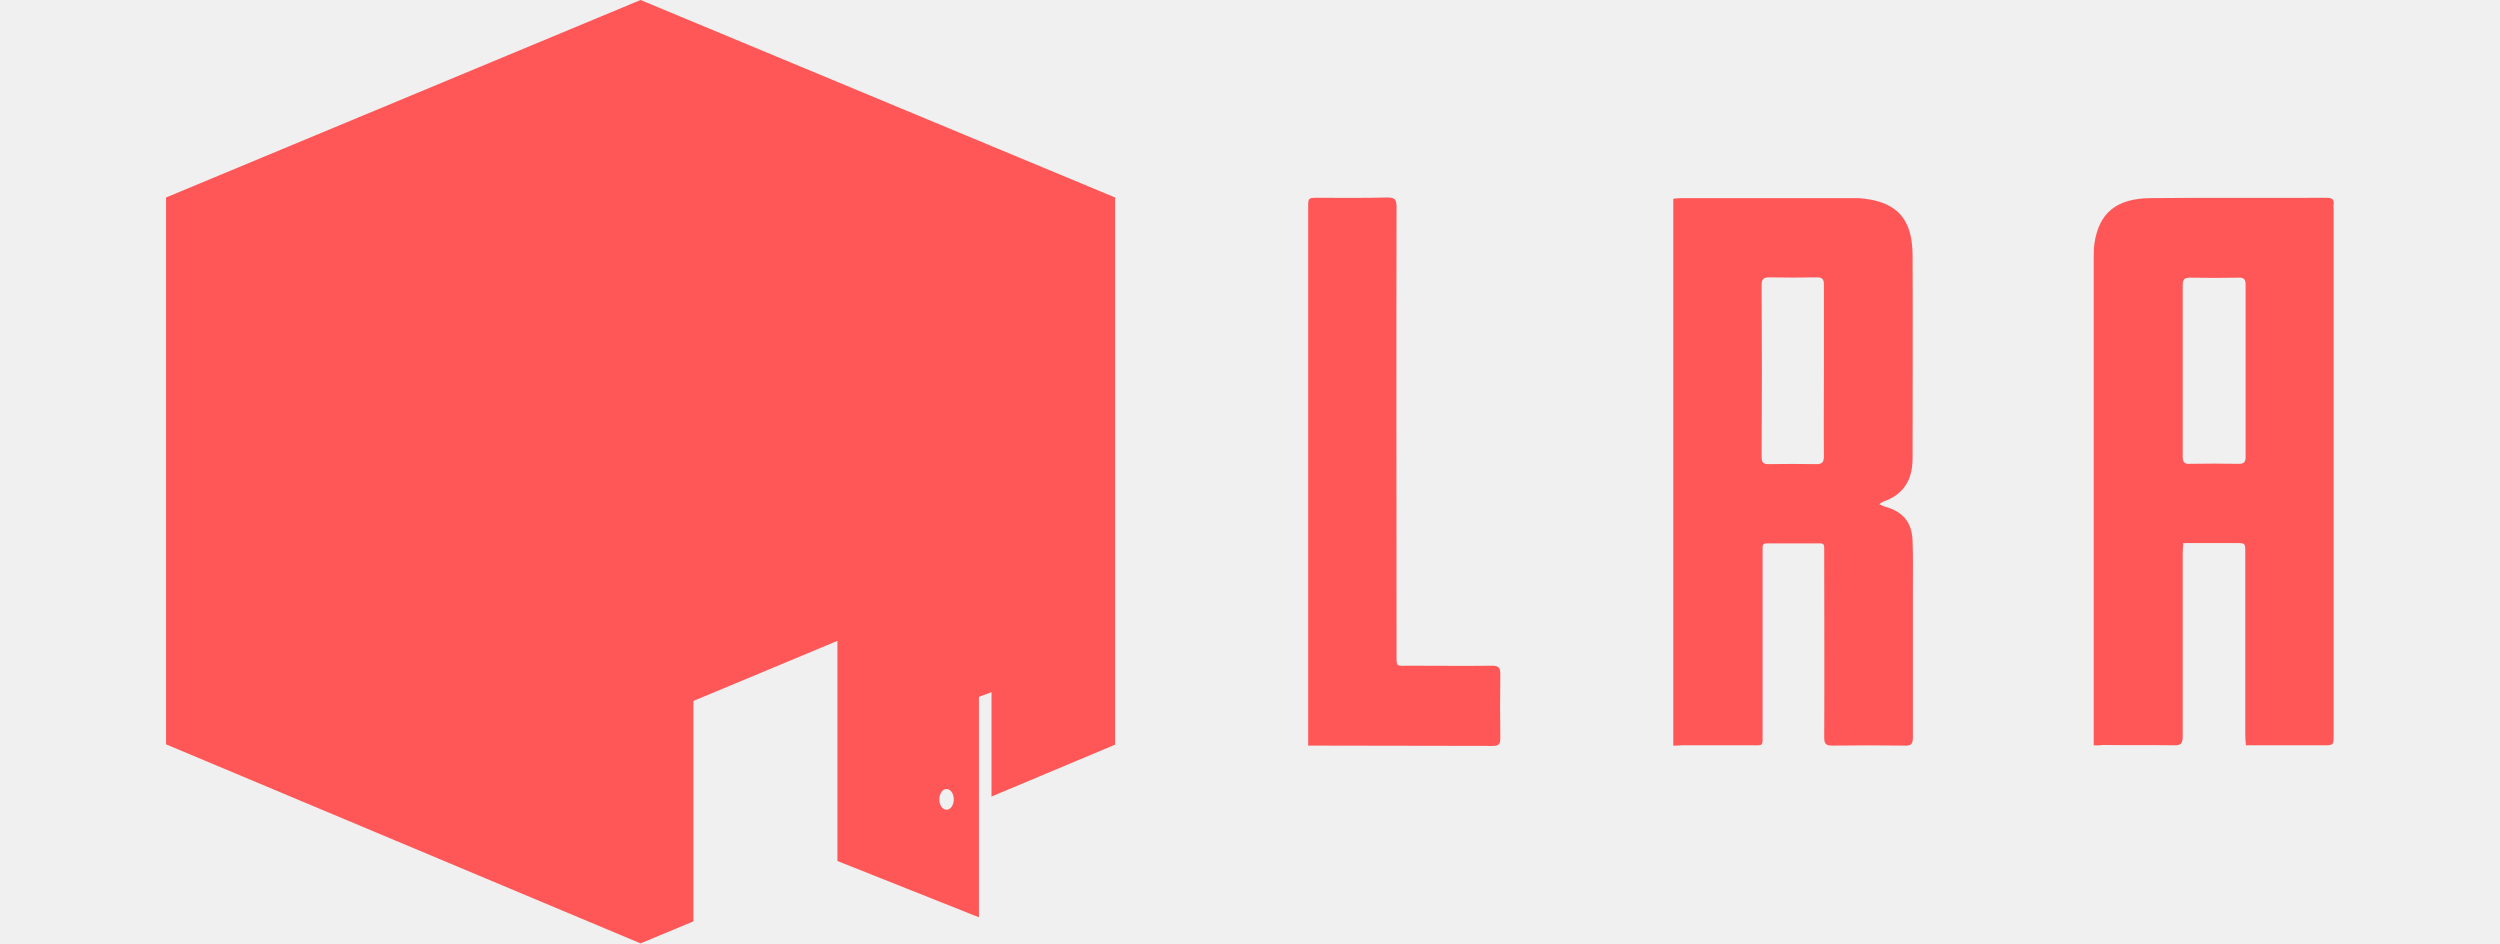
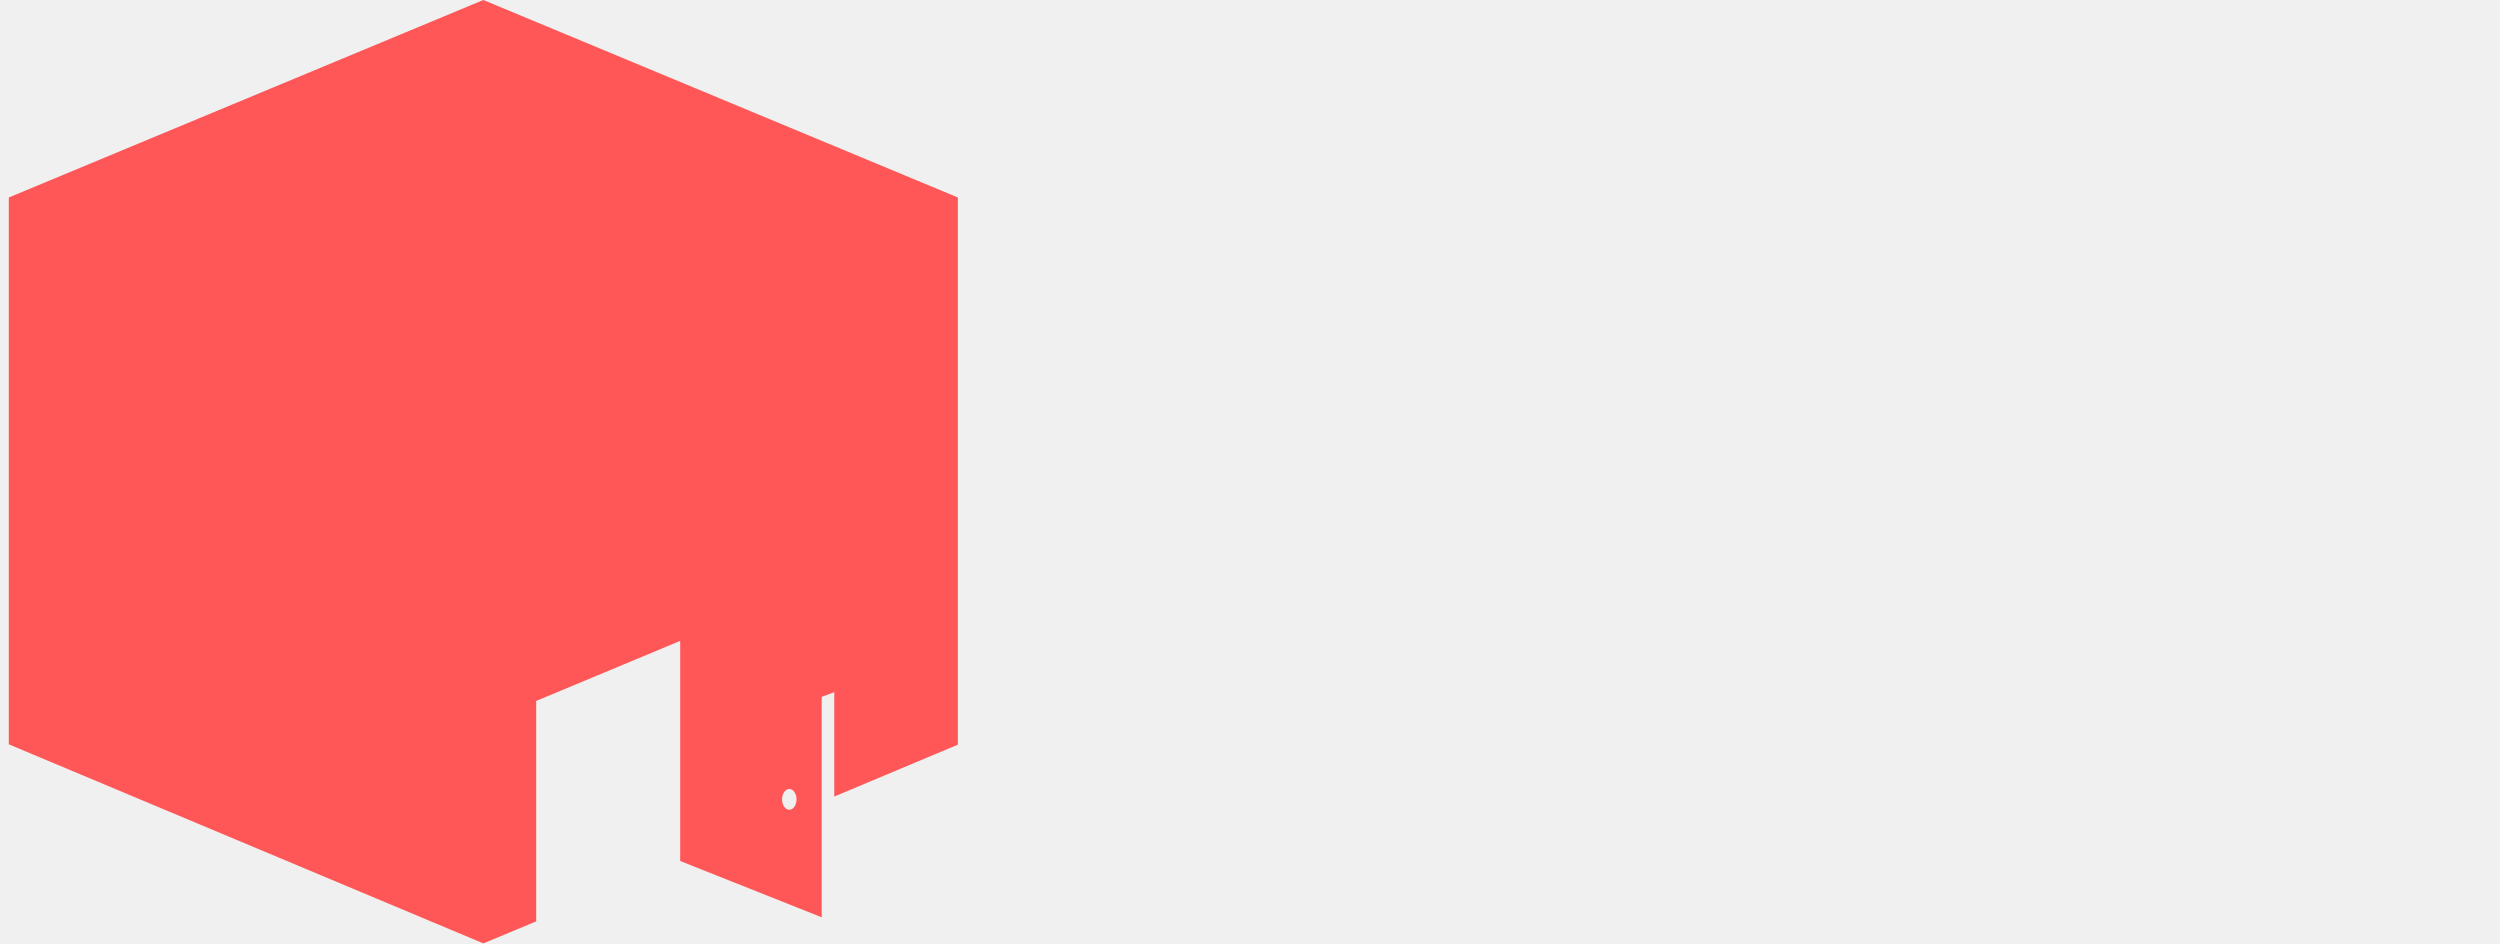
<svg xmlns="http://www.w3.org/2000/svg" version="1.1" id="Layer_1" x="0px" y="0px" viewBox="0 0 795 300" style="enable-background:new 0 0 795 300;" xml:space="preserve">
  <style type="text/css">
	.st0{fill:#FFFFFF;}
	.st1{fill:#FF5757;}
</style>
  <path class="st0" d="M398-13v-144h24.1v66.8l57.5-66.8h29.6l-61.9,70.6L513.4-13h-30.6l-60.7-67.2V-13H398z" />
  <path class="st0" d="M523.5-13v-108h21.3v26.3l-2.6-3.4c1.3-3.6,3.1-6.9,5.3-9.8c2.3-3,5-5.5,8.1-7.4c2.7-1.8,5.6-3.2,8.8-4.2  c3.3-1.1,6.6-1.7,10-1.9c3.4-0.3,6.7-0.1,9.9,0.4v22.5c-3.2-0.9-6.9-1.2-11.1-0.9c-4.1,0.3-7.9,1.5-11.2,3.5  c-3.3,1.8-6.1,4.1-8.2,6.9c-2.1,2.8-3.6,6-4.6,9.6c-1,3.5-1.5,7.4-1.5,11.5V-13H523.5z" />
  <path class="st0" d="M644.4-10c-10.9,0-20.5-2.4-28.8-7.1s-14.7-11.3-19.4-19.7c-4.6-8.4-6.9-18.1-6.9-29c0-11.8,2.3-22,6.8-30.7  s10.8-15.5,18.9-20.3c8.1-4.8,17.4-7.2,28-7.2c11.2,0,20.7,2.6,28.5,7.9c7.9,5.2,13.7,12.6,17.5,22.1s5.2,20.8,4.3,33.7h-23.9v-8.8  c-0.1-11.7-2.1-20.3-6.2-25.7c-4.1-5.4-10.5-8.1-19.2-8.1c-9.9,0-17.2,3.1-22,9.2s-7.2,15-7.2,26.7c0,10.9,2.4,19.4,7.2,25.4  s11.8,9,21,9c5.9,0,11-1.3,15.3-3.9c4.3-2.7,7.7-6.5,10-11.5l23.8,7.2c-4.1,9.7-10.5,17.3-19.2,22.7C664.3-12.7,654.8-10,644.4-10z   M607.2-60.3v-18.2h74.3v18.2H607.2z" />
-   <path class="st0" d="M742.9-10c-7.8,0-14.4-1.5-19.8-4.4c-5.4-3-9.5-7-12.3-11.9c-2.7-4.9-4.1-10.4-4.1-16.3c0-5.2,0.9-9.9,2.6-14  c1.7-4.2,4.4-7.8,8-10.8c3.6-3.1,8.3-5.6,14-7.5c4.3-1.4,9.4-2.7,15.2-3.8c5.9-1.1,12.2-2.2,19-3.1c6.9-1,14-2.1,21.5-3.2l-8.6,4.9  c0.1-7.5-1.6-13-5-16.5s-9.1-5.3-17.2-5.3c-4.9,0-9.6,1.1-14.1,3.4s-7.7,6.2-9.5,11.7l-22-6.9c2.7-9.1,7.7-16.5,15.2-22  s17.7-8.3,30.4-8.3c9.6,0,18,1.6,25.3,4.7s12.8,8.3,16.3,15.4c1.9,3.8,3.1,7.7,3.5,11.7c0.4,3.9,0.6,8.2,0.6,12.9V-13h-21.1v-23.4  l3.5,3.8c-4.9,7.8-10.6,13.5-17.1,17.2C760.7-11.8,752.6-10,742.9-10z M747.7-29.2c5.5,0,10.1-1,14-2.9c3.9-1.9,6.9-4.3,9.2-7.1  s3.9-5.4,4.7-7.9c1.3-3.1,2-6.6,2.1-10.5c0.2-4,0.3-7.2,0.3-9.7l7.4,2.2c-7.3,1.1-13.5,2.1-18.7,3s-9.7,1.7-13.4,2.5  c-3.7,0.7-7,1.6-9.9,2.5c-2.8,1-5.2,2.2-7.1,3.5c-1.9,1.3-3.4,2.9-4.5,4.6c-1,1.7-1.5,3.8-1.5,6.1c0,2.7,0.7,5,2,7.1  c1.3,2,3.3,3.6,5.8,4.8C740.7-29.8,743.9-29.2,747.7-29.2z" />
-   <path class="st0" d="M887.2-13c-7.1,1.3-14.1,1.9-21,1.7c-6.8-0.1-12.9-1.4-18.3-3.7c-5.4-2.4-9.5-6.2-12.3-11.3  c-2.5-4.7-3.8-9.4-3.9-14.3c-0.1-4.9-0.2-10.4-0.2-16.5V-151h24v92.5c0,4.3,0,8.1,0.1,11.4c0.1,3.3,0.8,5.9,2.1,8  c2.4,4,6.2,6.2,11.5,6.7c5.3,0.5,11.3,0.2,18-0.8L887.2-13L887.2-13z M811.9-102.1V-121h75.3v18.9H811.9z" />
+   <path class="st0" d="M742.9-10c-7.8,0-14.4-1.5-19.8-4.4c-5.4-3-9.5-7-12.3-11.9c-2.7-4.9-4.1-10.4-4.1-16.3c0-5.2,0.9-9.9,2.6-14  c1.7-4.2,4.4-7.8,8-10.8c3.6-3.1,8.3-5.6,14-7.5c4.3-1.4,9.4-2.7,15.2-3.8c5.9-1.1,12.2-2.2,19-3.1c6.9-1,14-2.1,21.5-3.2l-8.6,4.9  c0.1-7.5-1.6-13-5-16.5s-9.1-5.3-17.2-5.3c-4.9,0-9.6,1.1-14.1,3.4s-7.7,6.2-9.5,11.7l-22-6.9c2.7-9.1,7.7-16.5,15.2-22  s17.7-8.3,30.4-8.3c9.6,0,18,1.6,25.3,4.7s12.8,8.3,16.3,15.4c1.9,3.8,3.1,7.7,3.5,11.7c0.4,3.9,0.6,8.2,0.6,12.9V-13h-21.1v-23.4  l3.5,3.8c-4.9,7.8-10.6,13.5-17.1,17.2C760.7-11.8,752.6-10,742.9-10z M747.7-29.2c5.5,0,10.1-1,14-2.9s6.9-4.3,9.2-7.1  s3.9-5.4,4.7-7.9c1.3-3.1,2-6.6,2.1-10.5c0.2-4,0.3-7.2,0.3-9.7l7.4,2.2c-7.3,1.1-13.5,2.1-18.7,3s-9.7,1.7-13.4,2.5  c-3.7,0.7-7,1.6-9.9,2.5c-2.8,1-5.2,2.2-7.1,3.5c-1.9,1.3-3.4,2.9-4.5,4.6c-1,1.7-1.5,3.8-1.5,6.1c0,2.7,0.7,5,2,7.1  c1.3,2,3.3,3.6,5.8,4.8C740.7-29.8,743.9-29.2,747.7-29.2z" />
+   <path class="st0" d="M887.2-13c-7.1,1.3-14.1,1.9-21,1.7c-6.8-0.1-12.9-1.4-18.3-3.7c-5.4-2.4-9.5-6.2-12.3-11.3  c-2.5-4.7-3.8-9.4-3.9-14.3c-0.1-4.9-0.2-10.4-0.2-16.5V-151h24v92.5c0,4.3,0,8.1,0.1,11.4c0.1,3.3,0.8,5.9,2.1,8  c2.4,4,6.2,6.2,11.5,6.7s11.3,0.2,18-0.8L887.2-13L887.2-13z M811.9-102.1V-121h75.3v18.9H811.9z" />
  <path class="st0" d="M908.4-137.4v-22.1h24.1v22.1H908.4z M908.4-13v-108h24.1v108H908.4z" />
  <path class="st0" d="M987.7-13l-39.2-108h24.1l27.2,78.3l27.1-78.3h24.2l-39.2,108H987.7z" />
  <path class="st0" d="M1108.1-10c-10.9,0-20.5-2.4-28.8-7.1s-14.7-11.3-19.4-19.7c-4.6-8.4-6.9-18.1-6.9-29c0-11.8,2.3-22,6.8-30.7  s10.8-15.5,18.9-20.3s17.4-7.2,28-7.2c11.2,0,20.7,2.6,28.5,7.9c7.9,5.2,13.7,12.6,17.5,22.1s5.2,20.8,4.3,33.7h-23.9v-8.8  c-0.1-11.7-2.1-20.3-6.2-25.7c-4.1-5.4-10.5-8.1-19.2-8.1c-9.9,0-17.2,3.1-22,9.2s-7.2,15-7.2,26.7c0,10.9,2.4,19.4,7.2,25.4  c4.8,6,11.8,9,21,9c5.9,0,11-1.3,15.3-3.9c4.3-2.7,7.7-6.5,10-11.5l23.8,7.2c-4.1,9.7-10.5,17.3-19.2,22.7  C1128-12.7,1118.5-10,1108.1-10z M1070.9-60.3v-18.2h74.3v18.2H1070.9z" />
  <path class="st0" d="M1167.3-13v-24.7h24.7V-13H1167.3z" />
  <g>
-     <g>
-       <path class="st1" d="M665.8,237c0-1.1,0-2,0-2.9c0-50.6,0-101.3,0-151.9c0-1.5,0-3.1,0.2-4.6c1.4-9.8,6.9-14.5,17.9-14.6    c18.7-0.2,37.4,0,56.1-0.1c1.6,0,2.3,0.5,2.1,2.1c-0.1,0.5,0,0.9,0,1.4c0,55.8,0,111.6,0,167.3c0,3.3,0,3.3-3.4,3.3    c-7.3,0-14.6,0-21.8,0c-0.8,0-1.7,0-2.7,0c-0.1-1.2-0.2-2.1-0.2-3.1c0-19.4,0-38.8,0-58.2c0-3,0-3-3-3c-5.5,0-11,0-16.7,0    c-0.1,1.2-0.2,2.1-0.2,3.1c0,19.5,0,38.9,0,58.4c0,2.2-0.6,2.9-2.8,2.8c-7.6-0.1-15.2,0-22.8-0.1C667.7,237.1,666.9,237,665.8,237    z M694.1,118c0,9.1,0,18.2,0,27.3c0,1.7,0.6,2.3,2.2,2.2c5.2-0.1,10.4-0.1,15.6,0c1.6,0,2.2-0.5,2.2-2.1c0-18.3,0-36.6,0-54.9    c0-1.7-0.6-2.3-2.3-2.2c-5.1,0.1-10.3,0.1-15.4,0c-1.8,0-2.3,0.6-2.3,2.4C694.1,99.7,694.1,108.9,694.1,118z" />
-       <path class="st1" d="M532.1,237.1c0-58.2,0-115.9,0-173.9c0.9-0.1,1.8-0.2,2.7-0.2c18.2,0,36.3,0,54.5,0c0.6,0,1.2,0,1.8,0    c11.8,0.9,17,6.2,17.1,18c0.1,21.6,0,43.2,0,64.8c0,6.7-2.8,11.5-9.3,13.7c-0.3,0.1-0.6,0.4-1.3,0.8c0.8,0.4,1.3,0.7,1.8,0.8    c5.7,1.6,8.6,4.9,8.8,10.9c0.2,5.2,0.1,10.4,0.1,15.6c0,15.6,0,31.3,0,46.9c0,2-0.5,2.7-2.5,2.6c-7.7-0.1-15.5-0.1-23.2,0    c-2.1,0-2.5-0.7-2.5-2.7c0.1-19.3,0-38.6,0-57.9c0-4.2,0.4-3.7-3.6-3.7c-4.1,0-8.3,0-12.4,0c-4,0-3.6-0.4-3.6,3.5c0,19,0,38,0,57    c0,4.2,0.4,3.7-3.9,3.7c-7.2,0-14.4,0-21.6,0C534,237.1,533.2,237.1,532.1,237.1z M580,118.1c0-9.2,0-18.4,0-27.6    c0-1.7-0.5-2.3-2.2-2.3c-5.1,0.1-10.1,0.1-15.2,0c-1.8,0-2.4,0.6-2.4,2.4c0.1,18.2,0.1,36.4,0,54.7c0,1.7,0.5,2.3,2.2,2.3    c5.1-0.1,10.1-0.1,15.2,0c1.7,0,2.4-0.5,2.4-2.4C579.9,136.2,580,127.1,580,118.1z" />
-       <path class="st1" d="M416,237.1c0-1.1,0-2.2,0-3.1c0-56,0-112,0-168c0-3.1,0-3.1,3.1-3.1c7.4,0,14.7,0.1,22.1-0.1    c2.4,0,2.9,0.7,2.9,3c-0.1,47.3,0,94.5,0,141.8c0,4.7-0.3,4.1,4,4.1c8.8,0,17.6,0.1,26.4,0c2,0,2.6,0.6,2.6,2.6    c-0.1,6.8-0.1,13.6,0,20.5c0,1.8-0.5,2.4-2.3,2.4L416,237.1z" />
-     </g>
-     <path class="st1" d="M203.7,0L52.8,62.8v173.9L203.7,300l16.8-7l0,0v-6v-64.1l45.8-19.1v70l45,17.9v-36.8v-33.3l4-1.5v33.2   l39.3-16.5V62.8L203.7,0z M301,257.5c-1.3,0-2.3-1.5-2.3-3.3c0-1.8,1-3.3,2.3-3.3c1.3,0,2.3,1.5,2.3,3.3   C303.3,256,302.3,257.5,301,257.5z" />
+     <path class="st1" d="M153.7,0L2.8,62.8v173.9L153.7,300l16.8-7l0,0v-6v-64.1l45.8-19.1v70l45,17.9v-36.8v-33.3l4-1.5v33.2   l39.3-16.5v-174L153.7,0z M251,257.5c-1.3,0-2.3-1.5-2.3-3.3s1-3.3,2.3-3.3s2.3,1.5,2.3,3.3S252.3,257.5,251,257.5z" />
  </g>
</svg>
